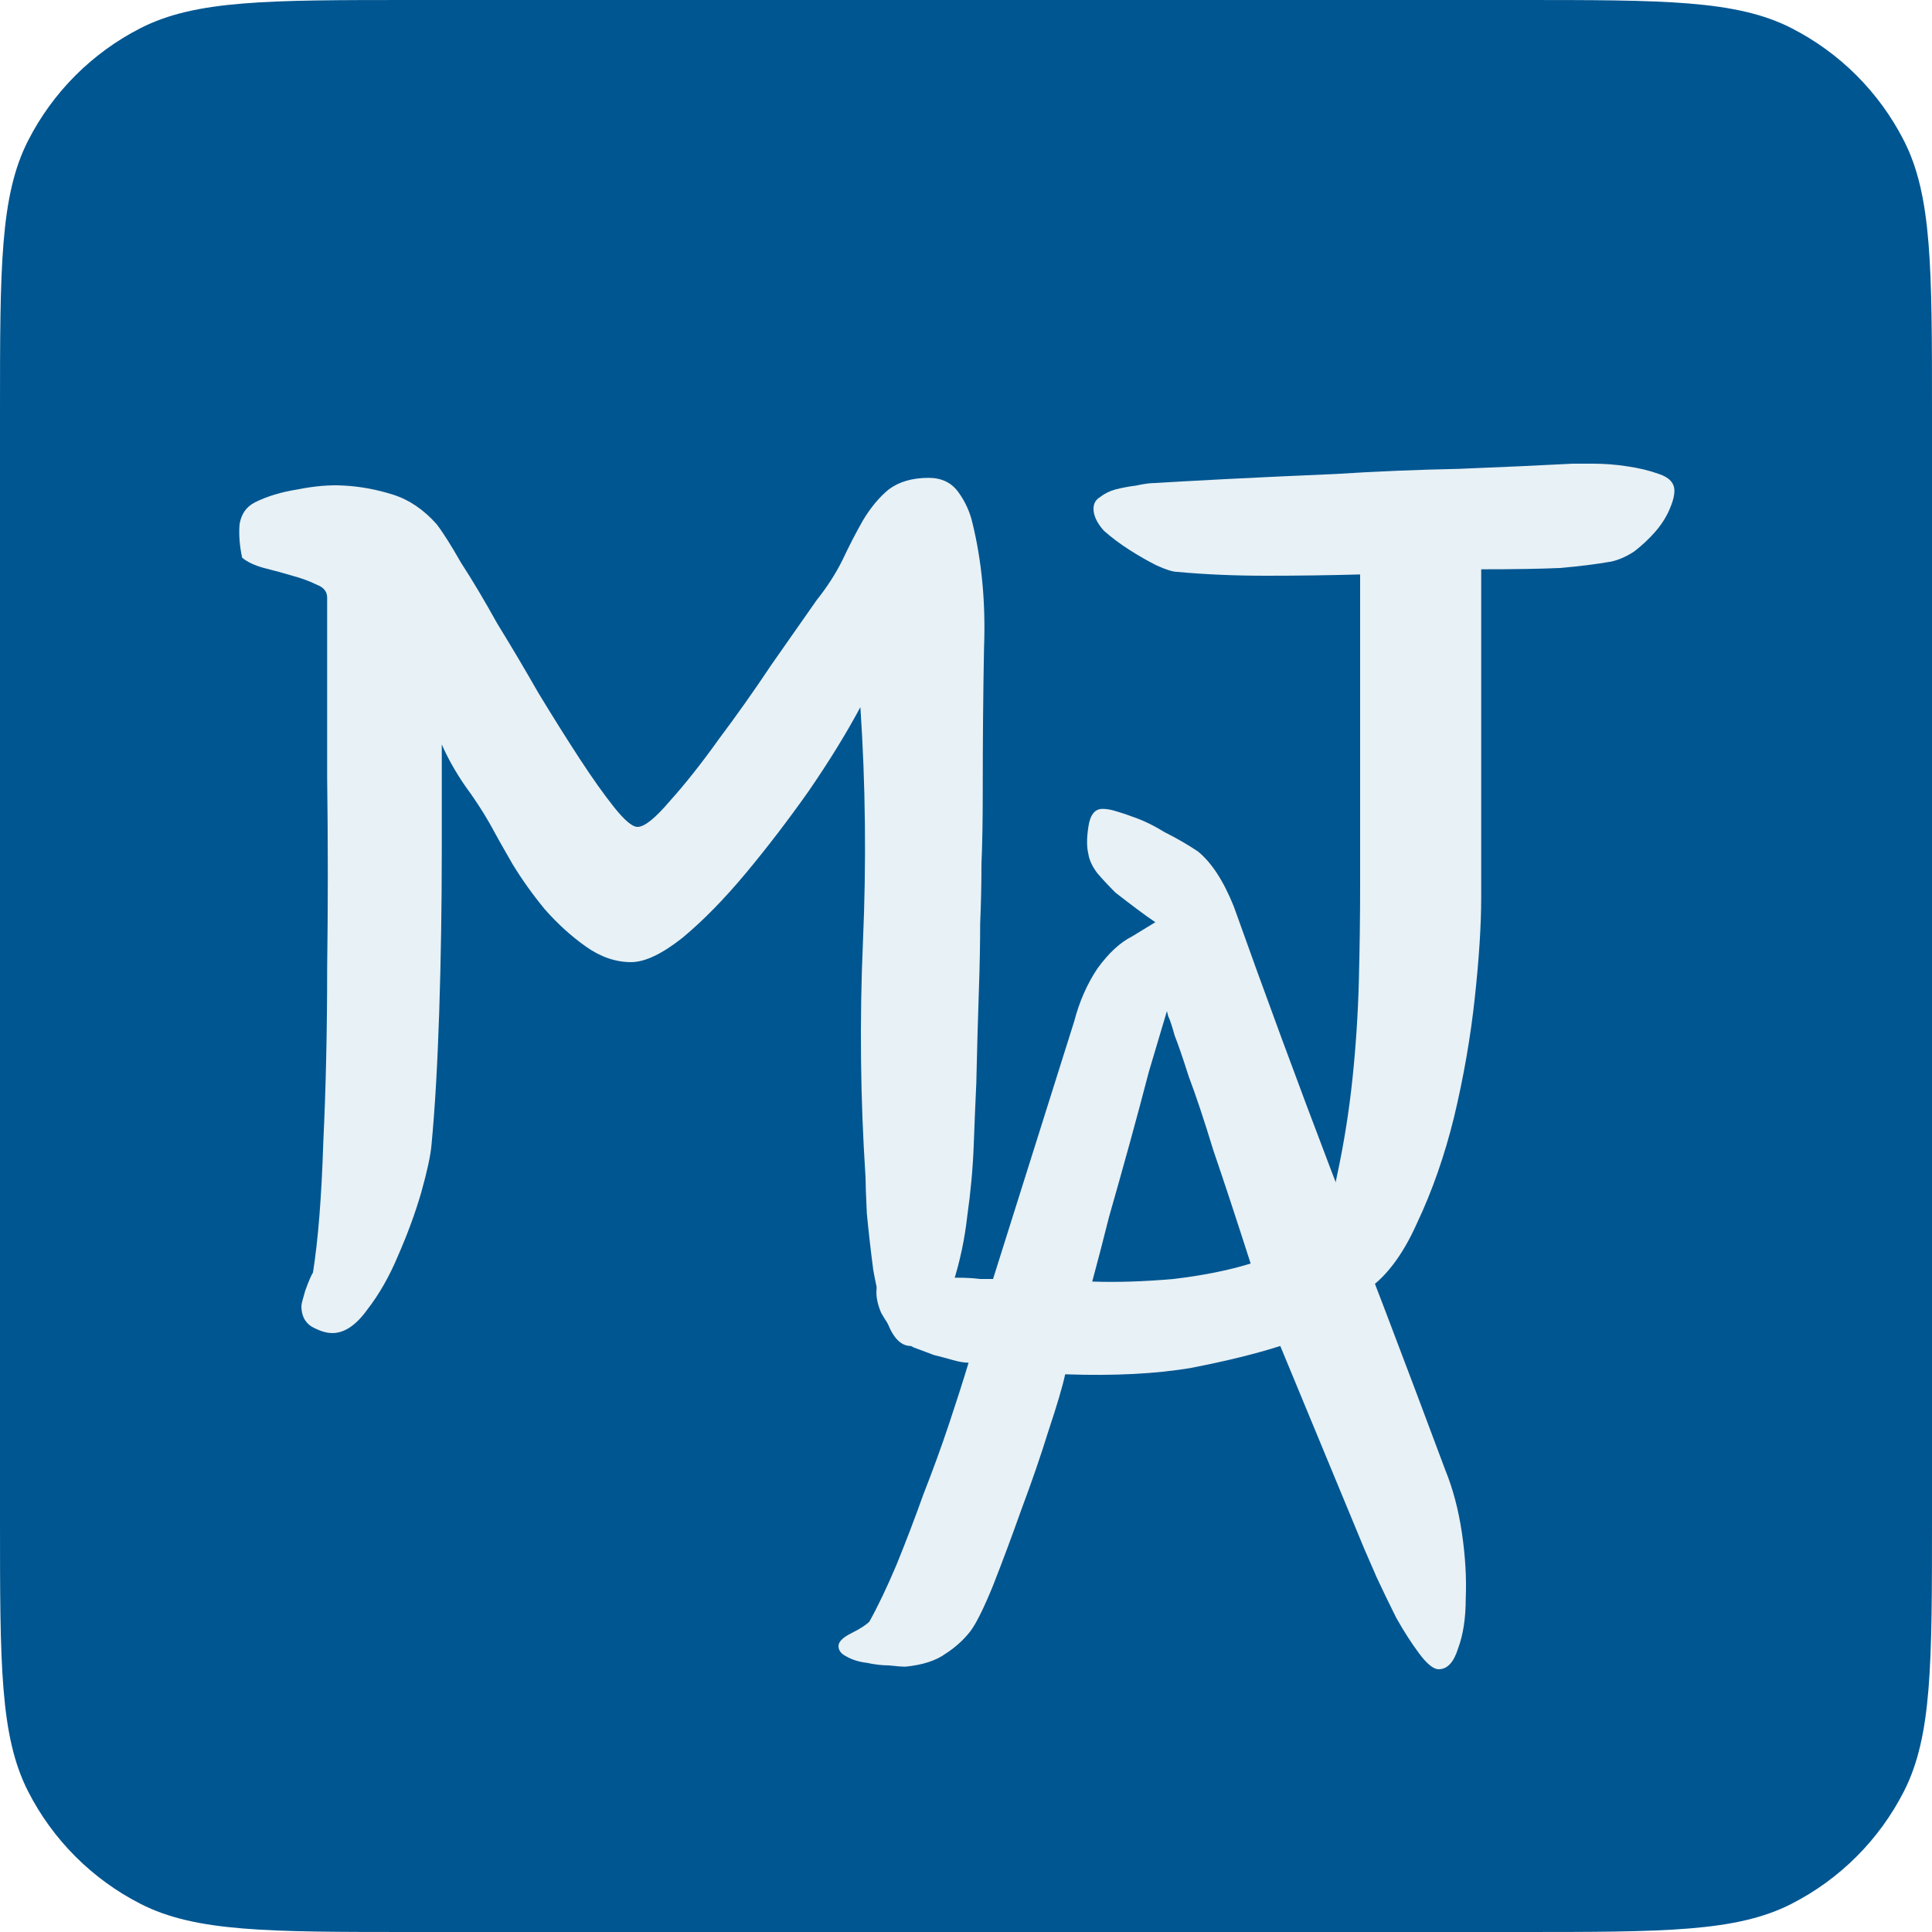
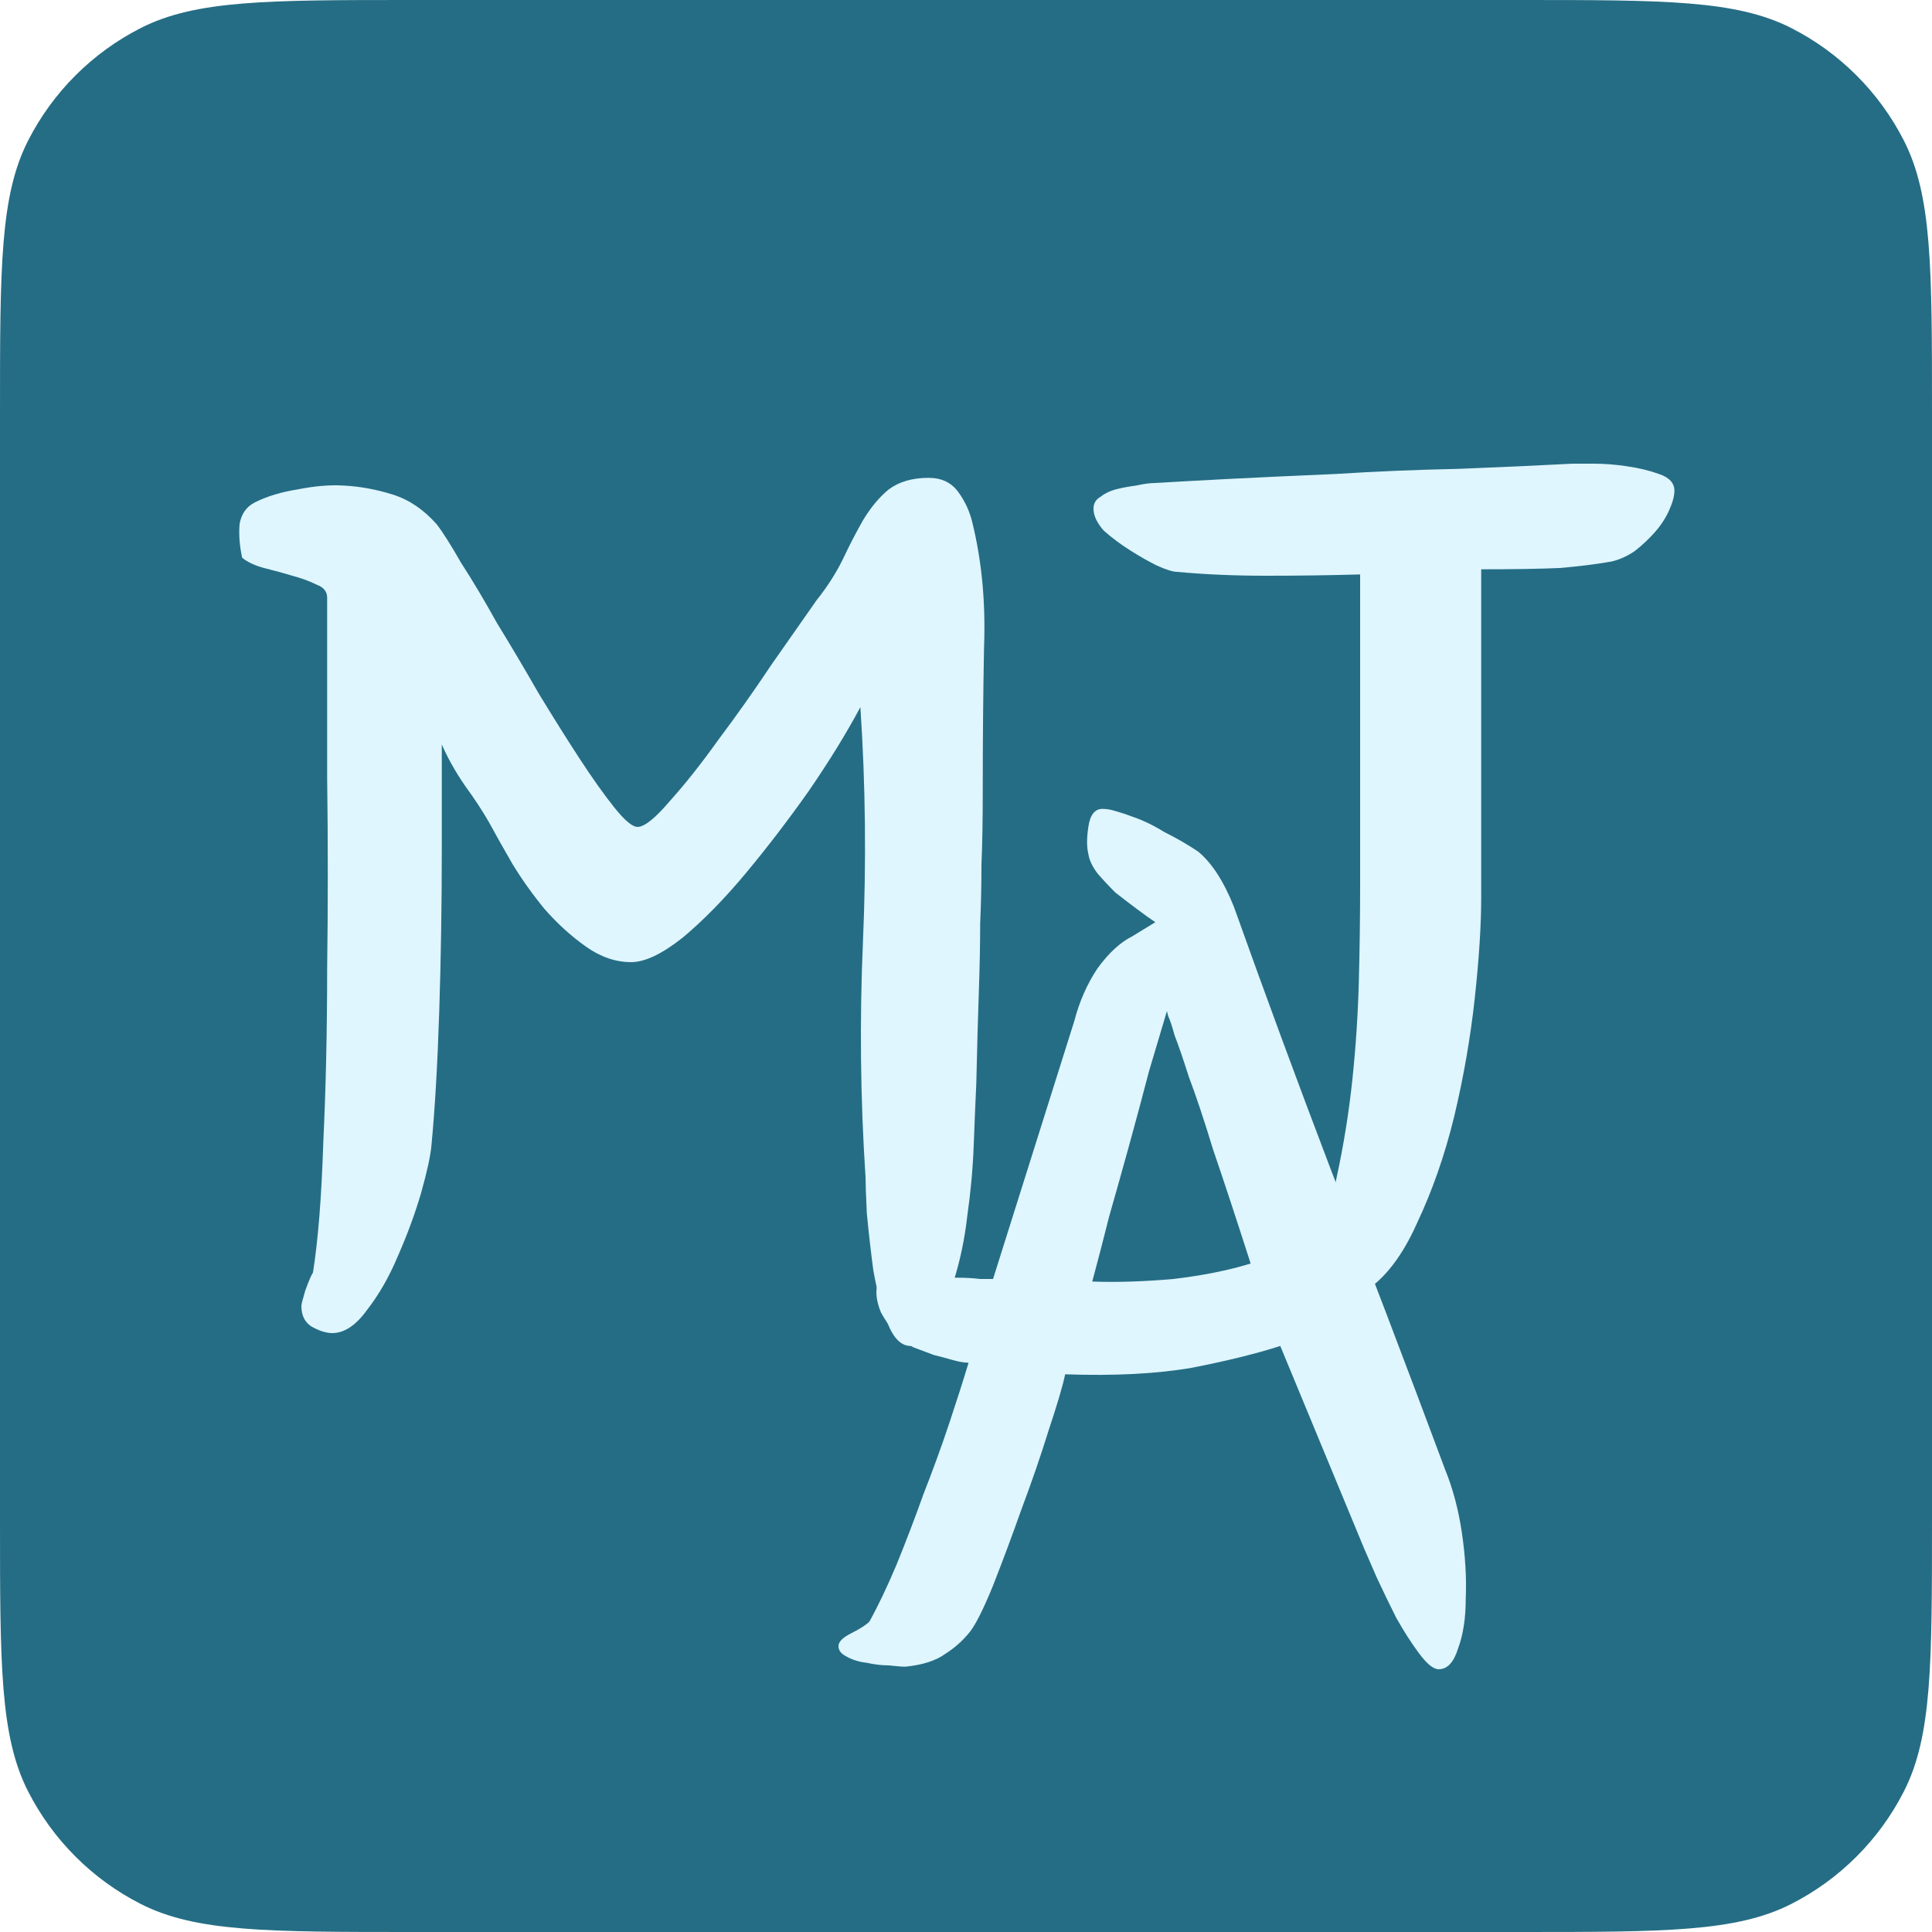
<svg xmlns="http://www.w3.org/2000/svg" width="150" height="150" viewBox="0 0 150 150" fill="none">
-   <path d="M0 32C0 20.799 0 15.198 2.18 10.92C4.097 7.157 7.157 4.097 10.92 2.18C15.198 0 20.799 0 32 0H118C129.201 0 134.802 0 139.08 2.18C142.843 4.097 145.903 7.157 147.82 10.92C150 15.198 150 20.799 150 32V118C150 129.201 150 134.802 147.82 139.08C145.903 142.843 142.843 145.903 139.08 147.82C134.802 150 129.201 150 118 150H32C20.799 150 15.198 150 10.92 147.82C7.157 145.903 4.097 142.843 2.18 139.08C0 134.802 0 129.201 0 118V32Z" fill="#005691" />
-   <path d="M34.3 65.9C34.3 70.3 34.233 74.533 34.1 78.6C33.967 82.667 33.767 86.1 33.5 88.9C33.433 89.7 33.167 90.933 32.7 92.6C32.233 94.2 31.633 95.833 30.9 97.5C30.233 99.1 29.433 100.5 28.5 101.7C27.633 102.9 26.733 103.5 25.8 103.5C25.333 103.5 24.8 103.333 24.2 103C23.667 102.667 23.4 102.133 23.4 101.4C23.4 101.267 23.5 100.867 23.7 100.2C23.967 99.467 24.167 99 24.3 98.8C24.7 96.267 24.967 92.9 25.1 88.7C25.3 84.5 25.4 80 25.4 75.2C25.467 70.333 25.467 65.4 25.4 60.4C25.4 55.333 25.4 50.667 25.4 46.4C25.4 45.933 25.133 45.6 24.6 45.4C24.067 45.133 23.433 44.9 22.7 44.7C22.033 44.5 21.3 44.3 20.5 44.1C19.767 43.9 19.2 43.633 18.8 43.3C18.6 42.367 18.533 41.5 18.6 40.7C18.733 39.9 19.133 39.333 19.8 39C20.733 38.533 21.833 38.2 23.1 38C24.433 37.733 25.633 37.633 26.7 37.7C27.967 37.767 29.233 38 30.5 38.4C31.767 38.8 32.9 39.567 33.9 40.7C34.367 41.3 35 42.3 35.8 43.7C36.667 45.033 37.6 46.6 38.6 48.4C39.667 50.133 40.733 51.933 41.8 53.8C42.933 55.667 44 57.367 45 58.9C46 60.433 46.9 61.7 47.7 62.7C48.5 63.7 49.1 64.2 49.5 64.2C50.033 64.2 50.867 63.533 52 62.2C53.2 60.867 54.467 59.267 55.8 57.4C57.2 55.533 58.567 53.6 59.9 51.6C61.3 49.6 62.467 47.933 63.4 46.6C64.2 45.6 64.867 44.567 65.4 43.5C65.933 42.367 66.467 41.333 67 40.4C67.6 39.4 68.267 38.6 69 38C69.8 37.4 70.833 37.1 72.1 37.1C73.1 37.1 73.867 37.467 74.4 38.2C74.933 38.933 75.3 39.733 75.5 40.6C76.233 43.6 76.533 46.833 76.4 50.3C76.333 53.767 76.3 57.5 76.3 61.5C76.3 63.7 76.267 65.567 76.2 67.1C76.2 68.633 76.167 70.167 76.1 71.7C76.1 73.233 76.067 74.967 76 76.9C75.933 78.767 75.867 81.167 75.8 84.1C75.733 85.5 75.667 87.1 75.6 88.9C75.533 90.7 75.367 92.533 75.1 94.4C74.9 96.2 74.533 97.933 74 99.6C73.533 101.267 72.833 102.7 71.9 103.9C71.567 104.3 71.167 104.5 70.7 104.5C69.967 104.5 69.367 103.9 68.9 102.7C68.433 101.5 68.067 100.133 67.8 98.6C67.6 97.067 67.433 95.6 67.3 94.2C67.233 92.8 67.2 91.867 67.2 91.4C66.8 85.333 66.733 79.233 67 73.1C67.267 66.967 67.2 60.9 66.8 54.9C65.733 56.9 64.4 59.067 62.8 61.4C61.2 63.667 59.567 65.8 57.9 67.8C56.233 69.8 54.6 71.467 53 72.8C51.4 74.067 50.067 74.7 49 74.7C47.8 74.7 46.633 74.3 45.5 73.5C44.367 72.7 43.3 71.733 42.3 70.6C41.367 69.467 40.533 68.3 39.8 67.1C39.067 65.833 38.467 64.767 38 63.9C37.467 62.967 36.833 62 36.1 61C35.367 59.933 34.767 58.867 34.3 57.8V65.9Z" fill="#E8F1F5" />
-   <path d="M89.7 71.6C89.3 71.333 88.833 71 88.3 70.6C87.767 70.2 87.2 69.767 86.6 69.3C86.067 68.767 85.6 68.267 85.2 67.8C84.8 67.267 84.567 66.767 84.5 66.3C84.367 65.767 84.367 65.067 84.5 64.2C84.633 63.267 85 62.8 85.6 62.8C85.933 62.8 86.3 62.867 86.7 63C87.167 63.133 87.567 63.267 87.9 63.4C88.7 63.667 89.533 64.067 90.4 64.6C91.333 65.067 92.2 65.567 93 66.1C94.067 66.967 95 68.4 95.8 70.4C98.2 77.133 100.733 84 103.4 91C106.133 98 109.067 105.7 112.2 114.1C112.8 115.567 113.233 117.2 113.5 119C113.767 120.8 113.867 122.5 113.8 124.1C113.8 125.633 113.6 126.933 113.2 128C112.867 129.067 112.367 129.6 111.7 129.6C111.3 129.6 110.8 129.2 110.2 128.4C109.6 127.6 109 126.667 108.4 125.6C107.867 124.533 107.367 123.5 106.9 122.5C106.433 121.433 106.1 120.667 105.9 120.2L99.4 104.5C97.533 105.1 95.233 105.667 92.5 106.2C89.767 106.667 86.5 106.833 82.7 106.7C82.5 107.633 82.067 109.1 81.4 111.1C80.8 113.033 80.1 115.067 79.3 117.2C78.567 119.267 77.833 121.233 77.1 123.1C76.367 124.9 75.767 126.1 75.3 126.7C74.767 127.367 74.133 127.933 73.4 128.4C72.667 128.933 71.633 129.267 70.3 129.4C70.033 129.4 69.6 129.367 69 129.3C68.467 129.3 67.9 129.233 67.3 129.1C66.7 129.033 66.167 128.867 65.7 128.6C65.3 128.4 65.1 128.133 65.1 127.8C65.1 127.467 65.433 127.133 66.1 126.8C66.767 126.467 67.233 126.167 67.5 125.9C68.167 124.7 68.867 123.233 69.6 121.5C70.333 119.7 71.033 117.867 71.7 116C72.433 114.133 73.1 112.3 73.7 110.5C74.3 108.7 74.8 107.133 75.2 105.8C74.867 105.8 74.467 105.733 74 105.6C73.533 105.467 73.033 105.333 72.5 105.2C71.967 105 71.433 104.8 70.9 104.6C70.433 104.333 70.067 104.067 69.8 103.8C69.267 103.267 68.8 102.633 68.4 101.9C68.067 101.1 67.967 100.4 68.1 99.8C68.167 99.533 68.5 99.4 69.1 99.4C69.767 99.333 70.3 99.267 70.7 99.2H74.3C74.967 99.2 75.567 99.233 76.1 99.3C76.633 99.3 76.967 99.3 77.1 99.3L83.4 79.3C83.8 77.767 84.4 76.4 85.2 75.2C86.067 74 86.967 73.167 87.9 72.7L89.7 71.6ZM90.6 78.5C90.2 79.833 89.733 81.4 89.2 83.2C88.733 85 88.233 86.867 87.7 88.8C87.167 90.733 86.633 92.633 86.1 94.5C85.633 96.367 85.2 98.033 84.8 99.5C86.733 99.567 88.833 99.5 91.1 99.3C93.367 99.033 95.367 98.633 97.1 98.1C95.967 94.567 95 91.633 94.2 89.3C93.467 86.9 92.833 85 92.3 83.6C91.833 82.133 91.467 81.067 91.2 80.4C91 79.667 90.833 79.167 90.7 78.9L90.6 78.5Z" fill="#E8F1F5" />
-   <path d="M105.6 44.6C103.2 44.667 100.767 44.7 98.3 44.7C95.833 44.7 93.533 44.6 91.4 44.4C91.067 44.4 90.533 44.233 89.8 43.9C89.133 43.567 88.433 43.167 87.7 42.7C86.967 42.233 86.3 41.733 85.7 41.2C85.167 40.6 84.9 40.033 84.9 39.5C84.9 39.1 85.067 38.8 85.4 38.6C85.733 38.333 86.133 38.133 86.6 38C87.133 37.867 87.667 37.767 88.2 37.7C88.8 37.567 89.3 37.5 89.7 37.5C90.767 37.433 92.567 37.333 95.1 37.2C97.7 37.067 100.567 36.933 103.7 36.8C106.833 36.6 110.033 36.467 113.3 36.4C116.633 36.267 119.567 36.133 122.1 36C122.3 36 122.833 36 123.7 36C124.567 36 125.433 36.067 126.3 36.2C127.233 36.333 128.067 36.533 128.8 36.8C129.6 37.067 130 37.5 130 38.1C130 38.5 129.867 39 129.6 39.6C129.333 40.2 128.967 40.767 128.5 41.3C128.033 41.833 127.5 42.333 126.9 42.8C126.3 43.2 125.7 43.467 125.1 43.6C123.967 43.8 122.633 43.967 121.1 44.1C119.567 44.167 117.533 44.2 115 44.2V69.7C115 71.833 114.833 74.433 114.5 77.5C114.167 80.567 113.633 83.633 112.9 86.7C112.167 89.7 111.2 92.467 110 95C108.867 97.533 107.5 99.3 105.9 100.3C105.167 100.767 104.333 100.967 103.4 100.9C102.533 100.9 101.933 100.767 101.6 100.5C101.267 100.233 101.2 99.833 101.4 99.3C101.6 98.767 101.767 98.333 101.9 98C102.7 95.933 103.333 93.7 103.8 91.3C104.333 88.833 104.733 86.333 105 83.8C105.267 81.267 105.433 78.733 105.5 76.2C105.567 73.6 105.6 71.133 105.6 68.8V44.6Z" fill="#E8F1F5" />
+   <path d="M0 32C0 20.799 0 15.198 2.18 10.92C4.097 7.157 7.157 4.097 10.92 2.18C15.198 0 20.799 0 32 0H118C129.201 0 134.802 0 139.08 2.18C142.843 4.097 145.903 7.157 147.82 10.92C150 15.198 150 20.799 150 32V118C150 129.201 150 134.802 147.82 139.08C145.903 142.843 142.843 145.903 139.08 147.82C134.802 150 129.201 150 118 150H32C20.799 150 15.198 150 10.92 147.82C7.157 145.903 4.097 142.843 2.18 139.08C0 134.802 0 129.201 0 118V32Z" fill="#256D85" />
+   <path d="M34.3 65.9C34.3 70.3 34.233 74.533 34.1 78.6C33.967 82.667 33.767 86.1 33.5 88.9C33.433 89.7 33.167 90.933 32.7 92.6C32.233 94.2 31.633 95.833 30.9 97.5C30.233 99.1 29.433 100.5 28.5 101.7C27.633 102.9 26.733 103.5 25.8 103.5C25.333 103.5 24.8 103.333 24.2 103C23.667 102.667 23.4 102.133 23.4 101.4C23.4 101.267 23.5 100.867 23.7 100.2C23.967 99.467 24.167 99 24.3 98.8C24.7 96.267 24.967 92.9 25.1 88.7C25.3 84.5 25.4 80 25.4 75.2C25.467 70.333 25.467 65.4 25.4 60.4C25.4 55.333 25.4 50.667 25.4 46.4C25.4 45.933 25.133 45.6 24.6 45.4C24.067 45.133 23.433 44.9 22.7 44.7C22.033 44.5 21.3 44.3 20.5 44.1C19.767 43.9 19.2 43.633 18.8 43.3C18.6 42.367 18.533 41.5 18.6 40.7C18.733 39.9 19.133 39.333 19.8 39C20.733 38.533 21.833 38.2 23.1 38C24.433 37.733 25.633 37.633 26.7 37.7C27.967 37.767 29.233 38 30.5 38.4C31.767 38.8 32.9 39.567 33.9 40.7C34.367 41.3 35 42.3 35.8 43.7C36.667 45.033 37.6 46.6 38.6 48.4C39.667 50.133 40.733 51.933 41.8 53.8C42.933 55.667 44 57.367 45 58.9C46 60.433 46.9 61.7 47.7 62.7C48.5 63.7 49.1 64.2 49.5 64.2C50.033 64.2 50.867 63.533 52 62.2C53.2 60.867 54.467 59.267 55.8 57.4C57.2 55.533 58.567 53.6 59.9 51.6C61.3 49.6 62.467 47.933 63.4 46.6C64.2 45.6 64.867 44.567 65.4 43.5C65.933 42.367 66.467 41.333 67 40.4C67.6 39.4 68.267 38.6 69 38C69.8 37.4 70.833 37.1 72.1 37.1C73.1 37.1 73.867 37.467 74.4 38.2C74.933 38.933 75.3 39.733 75.5 40.6C76.233 43.6 76.533 46.833 76.4 50.3C76.333 53.767 76.3 57.5 76.3 61.5C76.3 63.7 76.267 65.567 76.2 67.1C76.2 68.633 76.167 70.167 76.1 71.7C76.1 73.233 76.067 74.967 76 76.9C75.933 78.767 75.867 81.167 75.8 84.1C75.733 85.5 75.667 87.1 75.6 88.9C75.533 90.7 75.367 92.533 75.1 94.4C74.9 96.2 74.533 97.933 74 99.6C73.533 101.267 72.833 102.7 71.9 103.9C71.567 104.3 71.167 104.5 70.7 104.5C69.967 104.5 69.367 103.9 68.9 102.7C68.433 101.5 68.067 100.133 67.8 98.6C67.6 97.067 67.433 95.6 67.3 94.2C67.233 92.8 67.2 91.867 67.2 91.4C66.8 85.333 66.733 79.233 67 73.1C67.267 66.967 67.2 60.9 66.8 54.9C65.733 56.9 64.4 59.067 62.8 61.4C61.2 63.667 59.567 65.8 57.9 67.8C56.233 69.8 54.6 71.467 53 72.8C51.4 74.067 50.067 74.7 49 74.7C47.8 74.7 46.633 74.3 45.5 73.5C44.367 72.7 43.3 71.733 42.3 70.6C41.367 69.467 40.533 68.3 39.8 67.1C39.067 65.833 38.467 64.767 38 63.9C37.467 62.967 36.833 62 36.1 61C35.367 59.933 34.767 58.867 34.3 57.8V65.9Z" fill="#DFF6FF" />
+   <path d="M89.7 71.6C89.3 71.333 88.833 71 88.3 70.6C87.767 70.2 87.2 69.767 86.6 69.3C86.067 68.767 85.6 68.267 85.2 67.8C84.8 67.267 84.567 66.767 84.5 66.3C84.367 65.767 84.367 65.067 84.5 64.2C84.633 63.267 85 62.8 85.6 62.8C85.933 62.8 86.3 62.867 86.7 63C87.167 63.133 87.567 63.267 87.9 63.4C88.7 63.667 89.533 64.067 90.4 64.6C91.333 65.067 92.2 65.567 93 66.1C94.067 66.967 95 68.4 95.8 70.4C98.2 77.133 100.733 84 103.4 91C106.133 98 109.067 105.7 112.2 114.1C112.8 115.567 113.233 117.2 113.5 119C113.767 120.8 113.867 122.5 113.8 124.1C113.8 125.633 113.6 126.933 113.2 128C112.867 129.067 112.367 129.6 111.7 129.6C111.3 129.6 110.8 129.2 110.2 128.4C109.6 127.6 109 126.667 108.4 125.6C107.867 124.533 107.367 123.5 106.9 122.5C106.433 121.433 106.1 120.667 105.9 120.2L99.4 104.5C97.533 105.1 95.233 105.667 92.5 106.2C89.767 106.667 86.5 106.833 82.7 106.7C82.5 107.633 82.067 109.1 81.4 111.1C80.8 113.033 80.1 115.067 79.3 117.2C78.567 119.267 77.833 121.233 77.1 123.1C76.367 124.9 75.767 126.1 75.3 126.7C74.767 127.367 74.133 127.933 73.4 128.4C72.667 128.933 71.633 129.267 70.3 129.4C70.033 129.4 69.6 129.367 69 129.3C68.467 129.3 67.9 129.233 67.3 129.1C66.7 129.033 66.167 128.867 65.7 128.6C65.3 128.4 65.1 128.133 65.1 127.8C65.1 127.467 65.433 127.133 66.1 126.8C66.767 126.467 67.233 126.167 67.5 125.9C68.167 124.7 68.867 123.233 69.6 121.5C70.333 119.7 71.033 117.867 71.7 116C72.433 114.133 73.1 112.3 73.7 110.5C74.3 108.7 74.8 107.133 75.2 105.8C74.867 105.8 74.467 105.733 74 105.6C73.533 105.467 73.033 105.333 72.5 105.2C71.967 105 71.433 104.8 70.9 104.6C70.433 104.333 70.067 104.067 69.8 103.8C69.267 103.267 68.8 102.633 68.4 101.9C68.067 101.1 67.967 100.4 68.1 99.8C68.167 99.533 68.5 99.4 69.1 99.4C69.767 99.333 70.3 99.267 70.7 99.2H74.3C74.967 99.2 75.567 99.233 76.1 99.3C76.633 99.3 76.967 99.3 77.1 99.3L83.4 79.3C83.8 77.767 84.4 76.4 85.2 75.2C86.067 74 86.967 73.167 87.9 72.7L89.7 71.6ZM90.6 78.5C90.2 79.833 89.733 81.4 89.2 83.2C88.733 85 88.233 86.867 87.7 88.8C87.167 90.733 86.633 92.633 86.1 94.5C85.633 96.367 85.2 98.033 84.8 99.5C86.733 99.567 88.833 99.5 91.1 99.3C93.367 99.033 95.367 98.633 97.1 98.1C95.967 94.567 95 91.633 94.2 89.3C93.467 86.9 92.833 85 92.3 83.6C91.833 82.133 91.467 81.067 91.2 80.4C91 79.667 90.833 79.167 90.7 78.9L90.6 78.5Z" fill="#DFF6FF" />
+   <path d="M105.6 44.6C103.2 44.667 100.767 44.7 98.3 44.7C95.833 44.7 93.533 44.6 91.4 44.4C91.067 44.4 90.533 44.233 89.8 43.9C89.133 43.567 88.433 43.167 87.7 42.7C86.967 42.233 86.3 41.733 85.7 41.2C85.167 40.6 84.9 40.033 84.9 39.5C84.9 39.1 85.067 38.8 85.4 38.6C85.733 38.333 86.133 38.133 86.6 38C87.133 37.867 87.667 37.767 88.2 37.7C88.8 37.567 89.3 37.5 89.7 37.5C90.767 37.433 92.567 37.333 95.1 37.2C97.7 37.067 100.567 36.933 103.7 36.8C106.833 36.6 110.033 36.467 113.3 36.4C116.633 36.267 119.567 36.133 122.1 36C122.3 36 122.833 36 123.7 36C124.567 36 125.433 36.067 126.3 36.2C127.233 36.333 128.067 36.533 128.8 36.8C129.6 37.067 130 37.5 130 38.1C130 38.5 129.867 39 129.6 39.6C129.333 40.2 128.967 40.767 128.5 41.3C128.033 41.833 127.5 42.333 126.9 42.8C126.3 43.2 125.7 43.467 125.1 43.6C123.967 43.8 122.633 43.967 121.1 44.1C119.567 44.167 117.533 44.2 115 44.2V69.7C115 71.833 114.833 74.433 114.5 77.5C114.167 80.567 113.633 83.633 112.9 86.7C112.167 89.7 111.2 92.467 110 95C108.867 97.533 107.5 99.3 105.9 100.3C105.167 100.767 104.333 100.967 103.4 100.9C102.533 100.9 101.933 100.767 101.6 100.5C101.267 100.233 101.2 99.833 101.4 99.3C101.6 98.767 101.767 98.333 101.9 98C102.7 95.933 103.333 93.7 103.8 91.3C104.333 88.833 104.733 86.333 105 83.8C105.267 81.267 105.433 78.733 105.5 76.2C105.567 73.6 105.6 71.133 105.6 68.8V44.6Z" fill="#DFF6FF" />
</svg>
